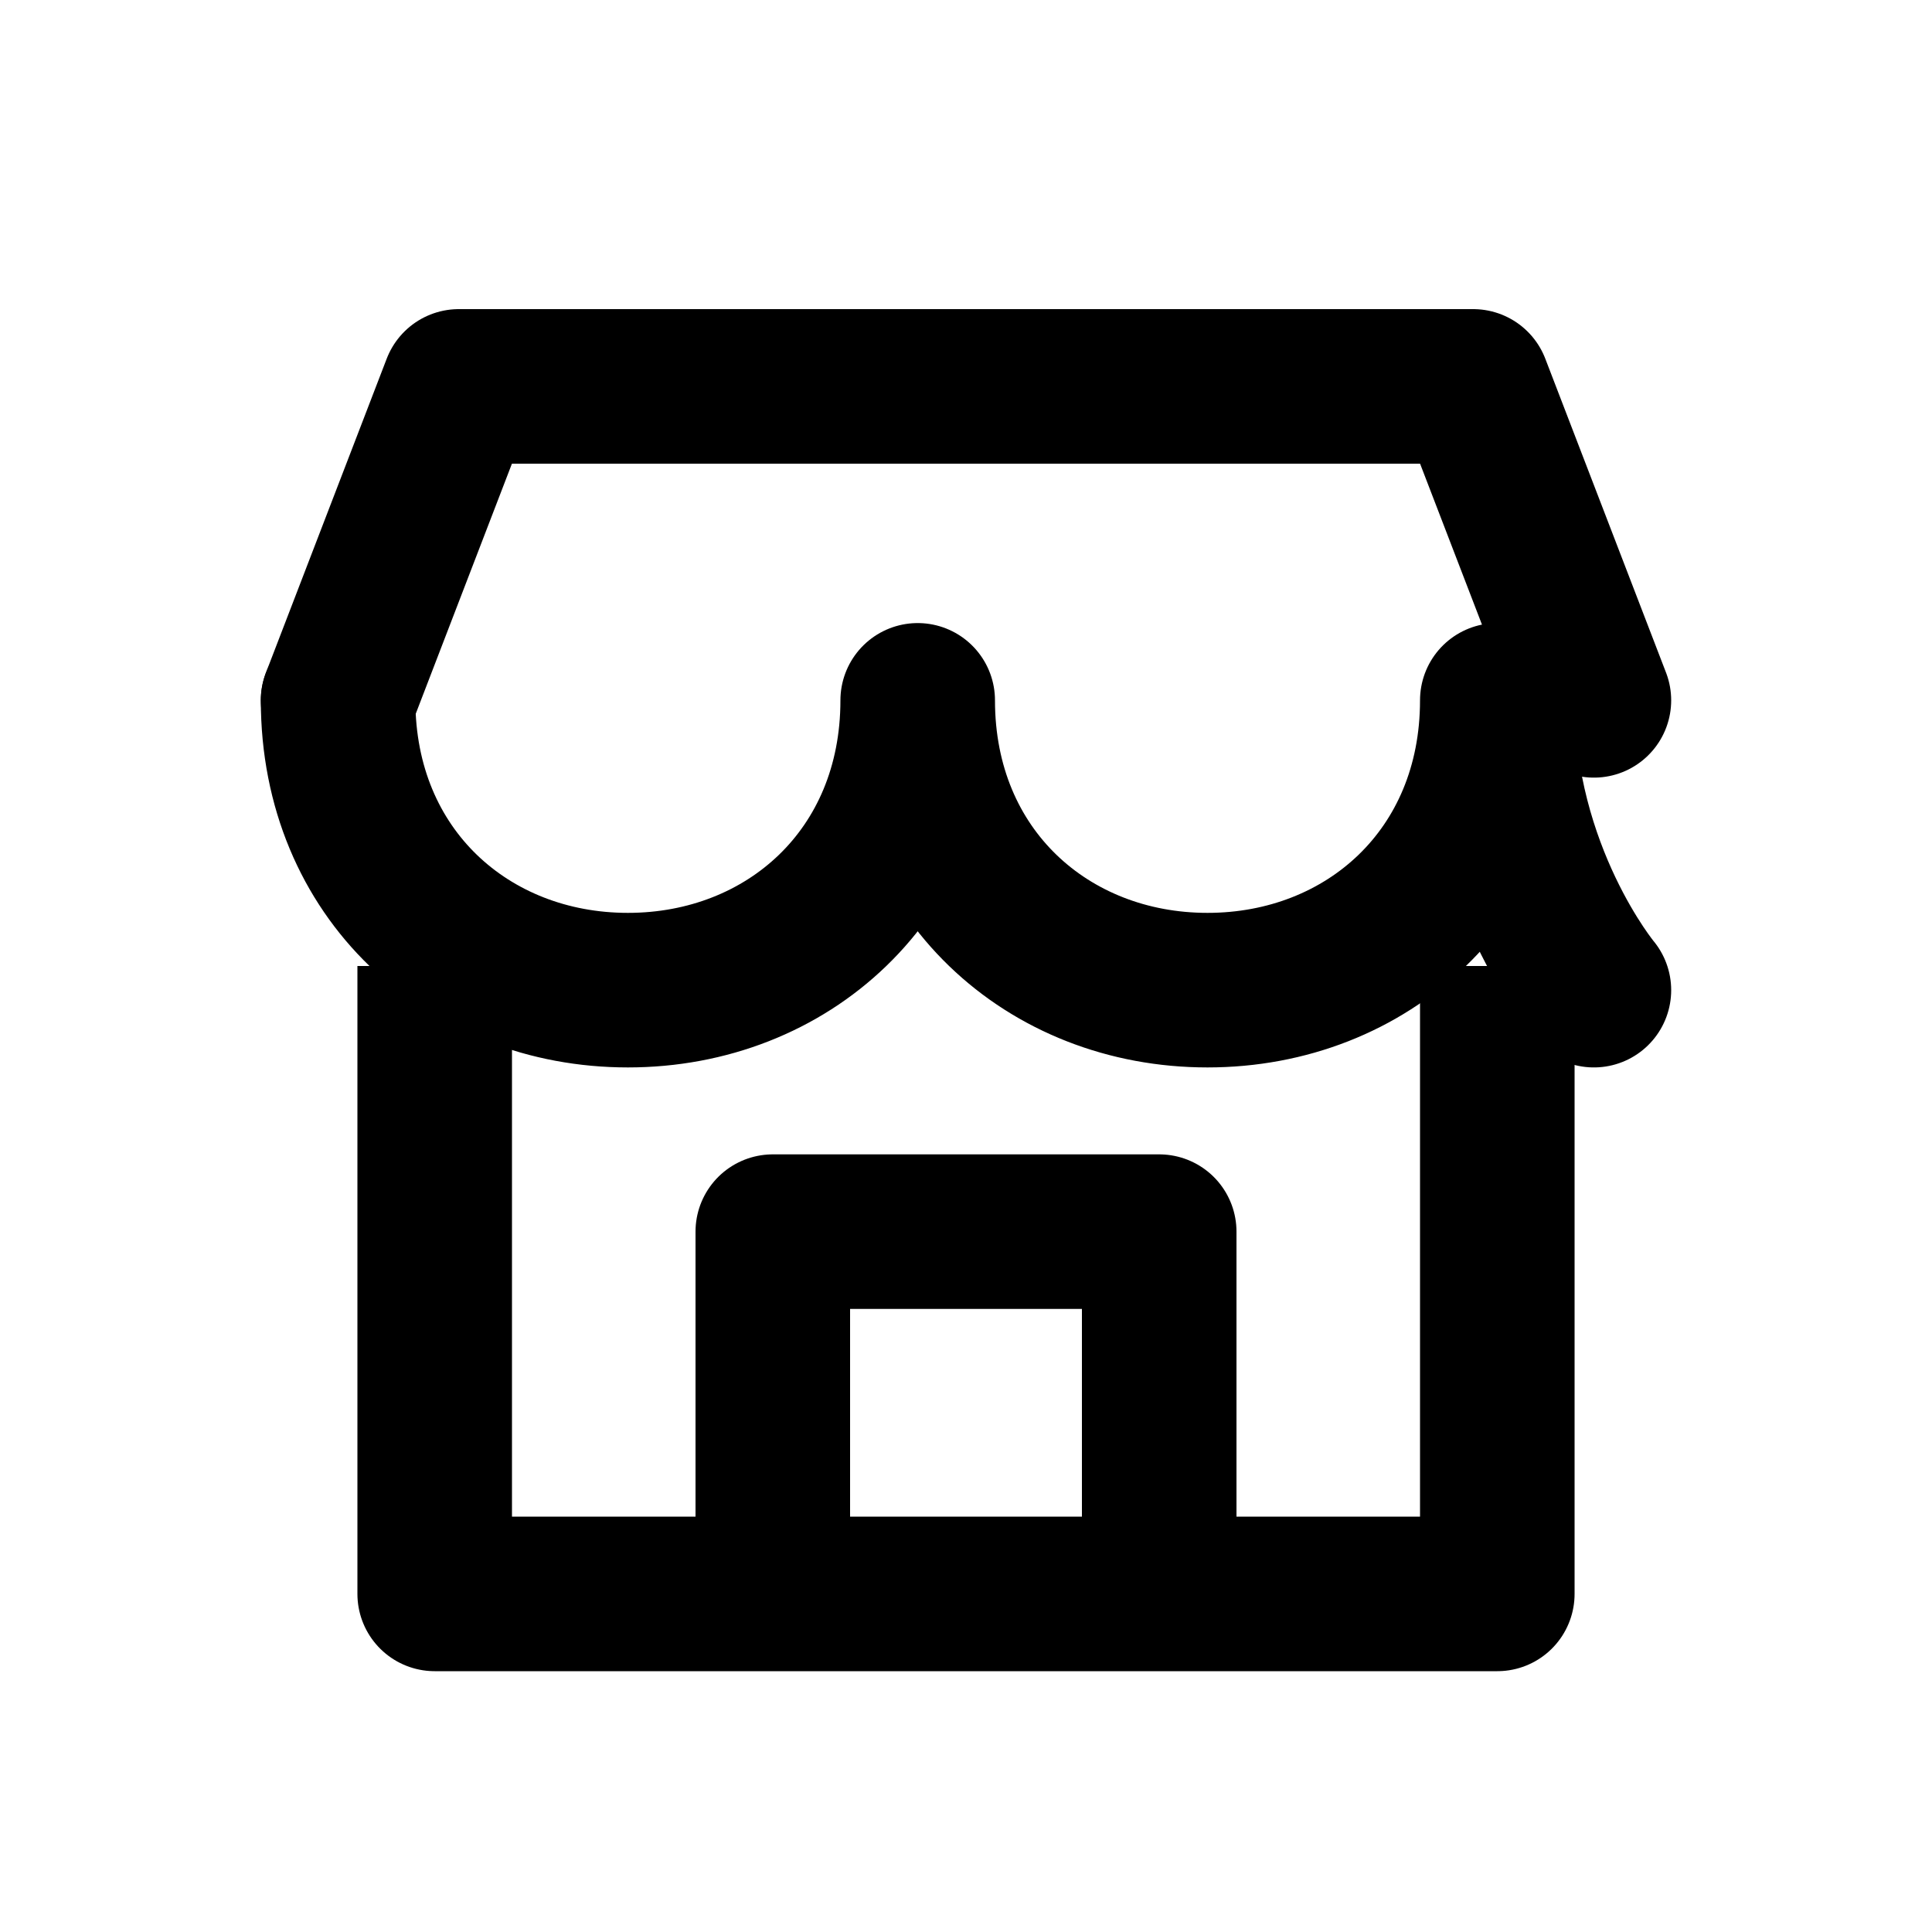
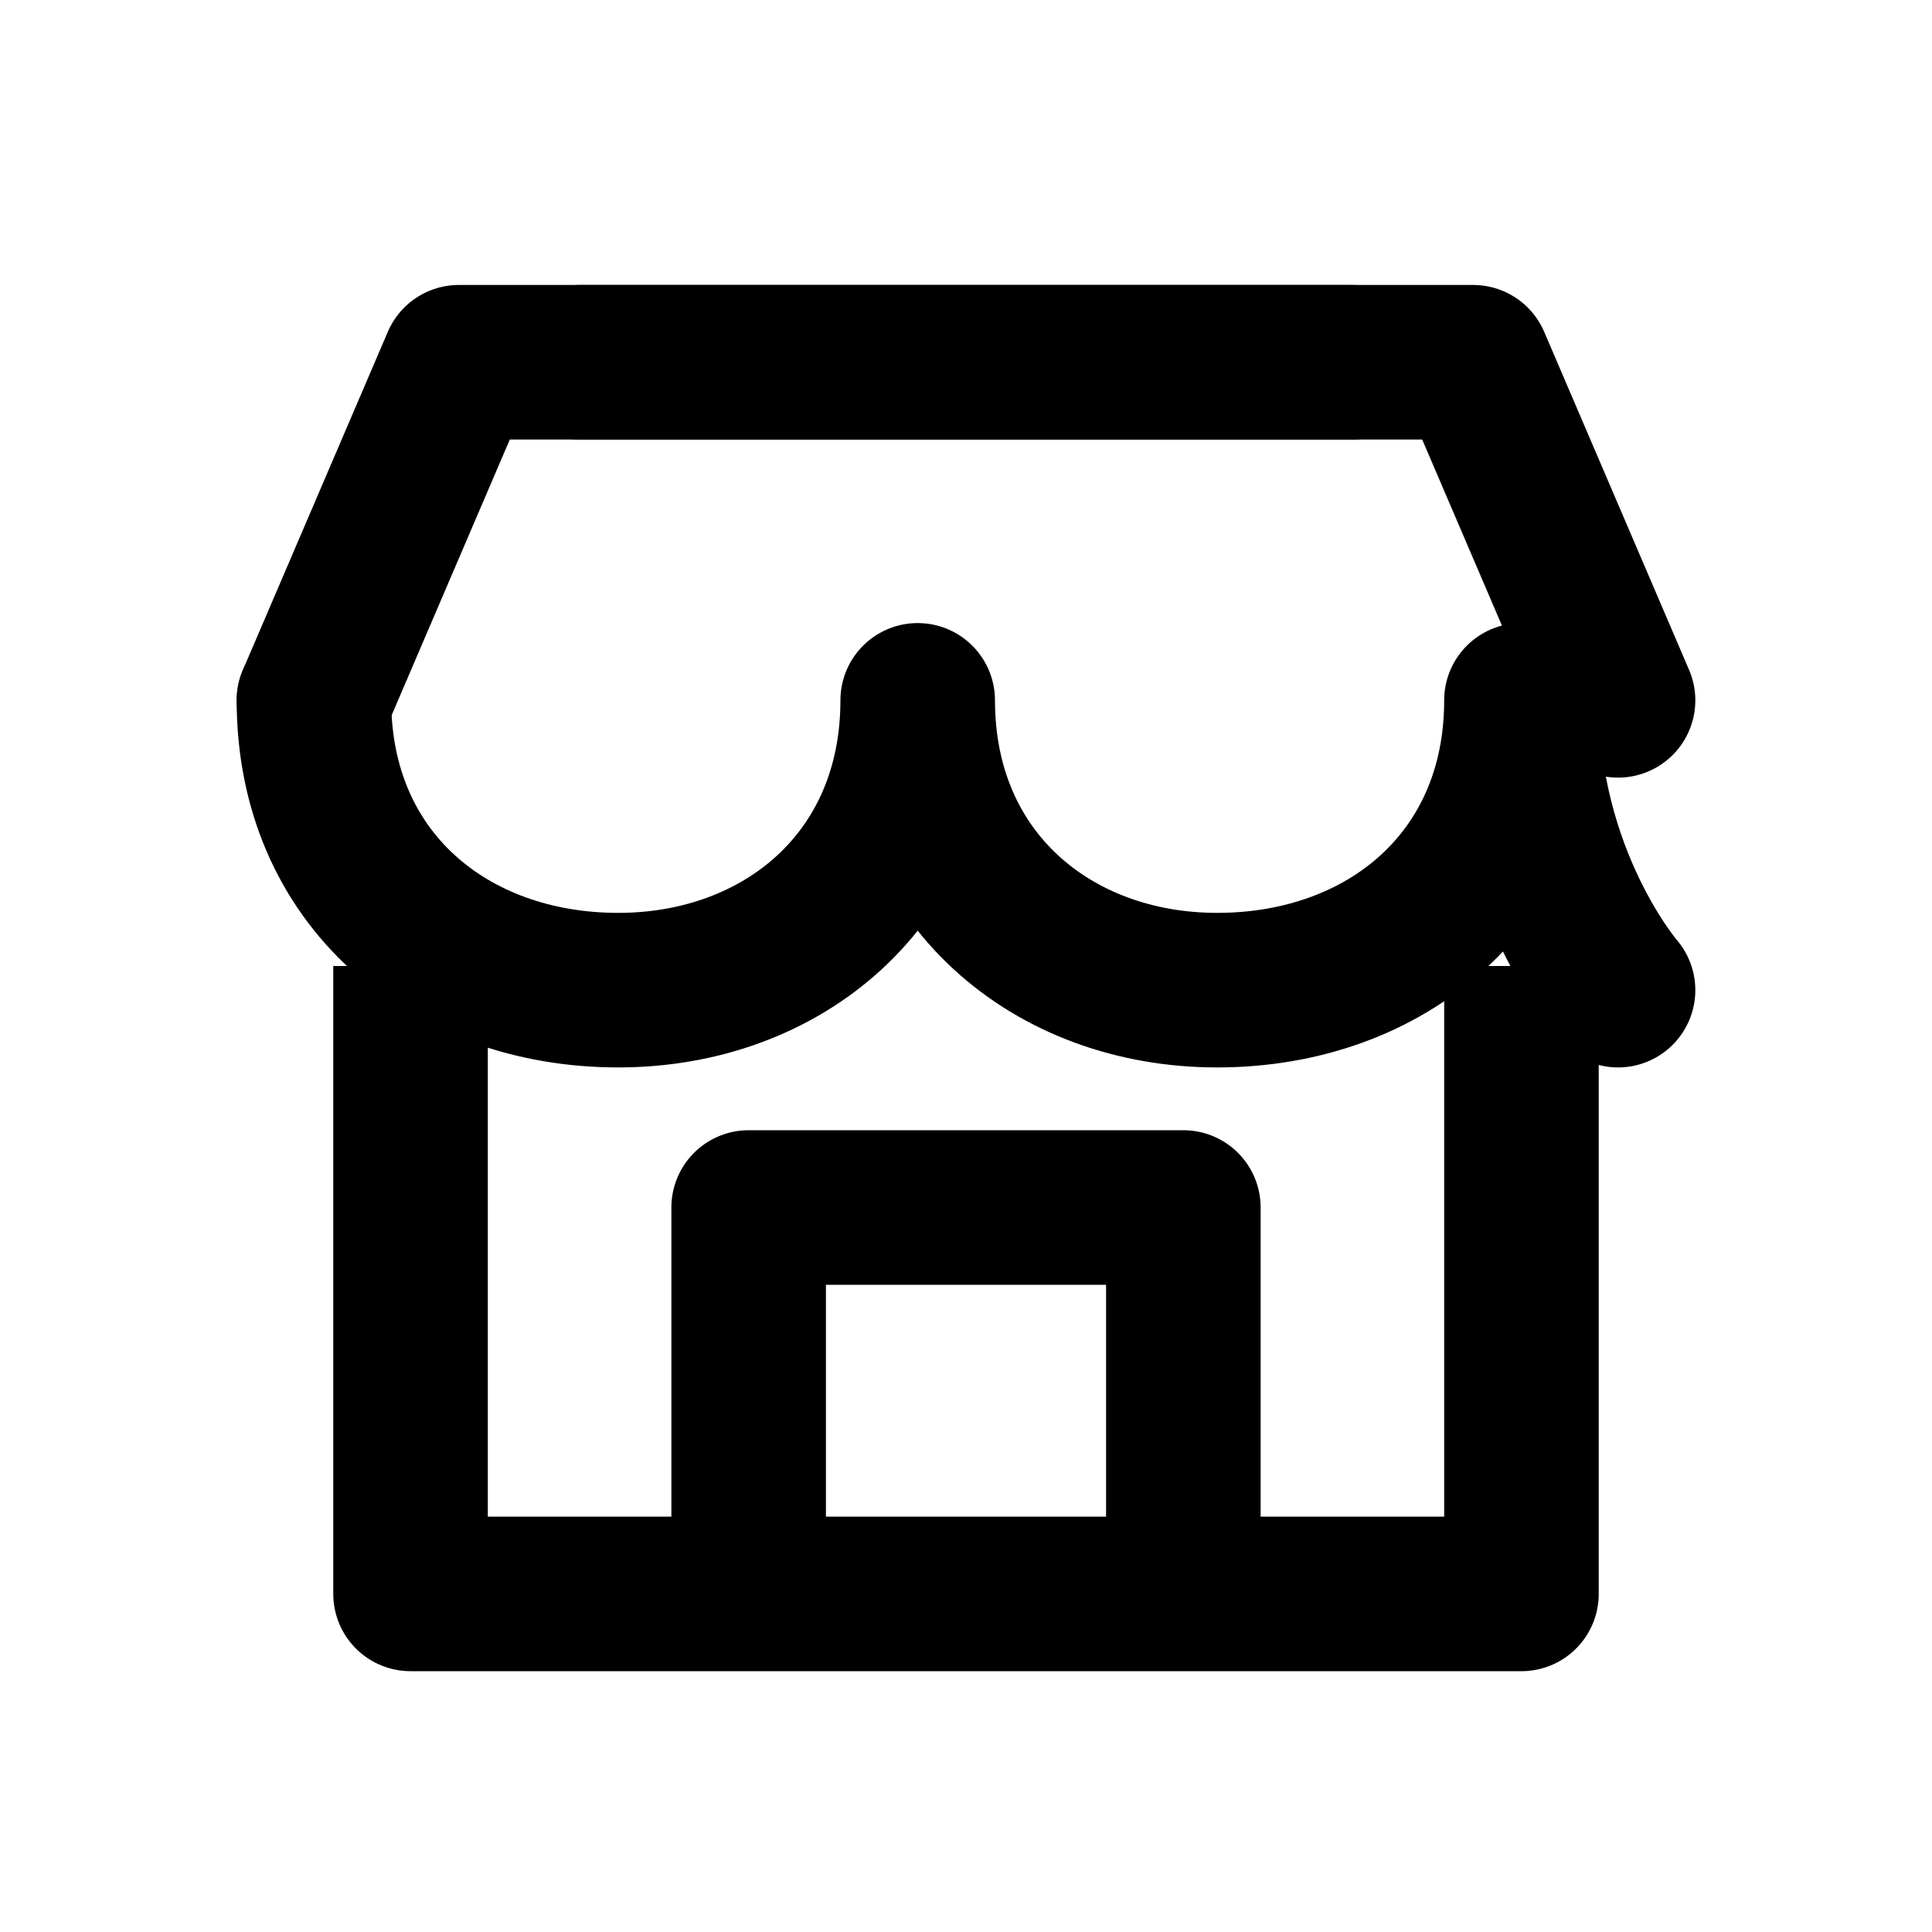
<svg xmlns="http://www.w3.org/2000/svg" width="40" height="40" viewBox="0 0 40 40" fill="none">
-   <path d="M7 14.5L9.5 8H30.5L33 14.5" stroke="#000000" stroke-width="3.2" stroke-linecap="round" stroke-linejoin="round" />
-   <path d="M7 14.5C7 18.1 9.7 20.5 13 20.5C16.3 20.5 19 18.1 19 14.5C19 18.1 21.7 20.5 25 20.5C28.3 20.5 31 18.1 31 14.5C31 18.1 33 20.5 33 20.5" stroke="#000000" stroke-width="3.2" stroke-linecap="round" stroke-linejoin="round" />
-   <path d="M9 20V33H31V20" stroke="#000000" stroke-width="3.2" stroke-linejoin="round" />
-   <path d="M16 33V25.5H24V33" stroke="#000000" stroke-width="3.2" stroke-linejoin="round" />
+   <path d="M6.5 14.5L9.5 7.5H30.5L33.5 14.5" stroke="#000000" stroke-width="3.2" stroke-linecap="round" stroke-linejoin="round" />
+   <path d="M6.5 14.5C6.5 18.2 9.3 20.5 12.8 20.5C16.2 20.5 19 18.2 19 14.5C19 18.2 21.8 20.5 25.2 20.5C28.7 20.5 31.5 18.2 31.5 14.5C31.5 18.2 33.5 20.5 33.5 20.5" stroke="#000000" stroke-width="3.2" stroke-linecap="round" stroke-linejoin="round" />
+   <path d="M8.5 20V33H31.5V20" stroke="#000000" stroke-width="3.2" stroke-linejoin="round" />
+   <path d="M15.5 33V25H24.5V33" stroke="#000000" stroke-width="3.2" stroke-linejoin="round" />
+   <path d="M12 7.5H28" stroke="#000000" stroke-width="3.2" stroke-linecap="round" />
</svg>
